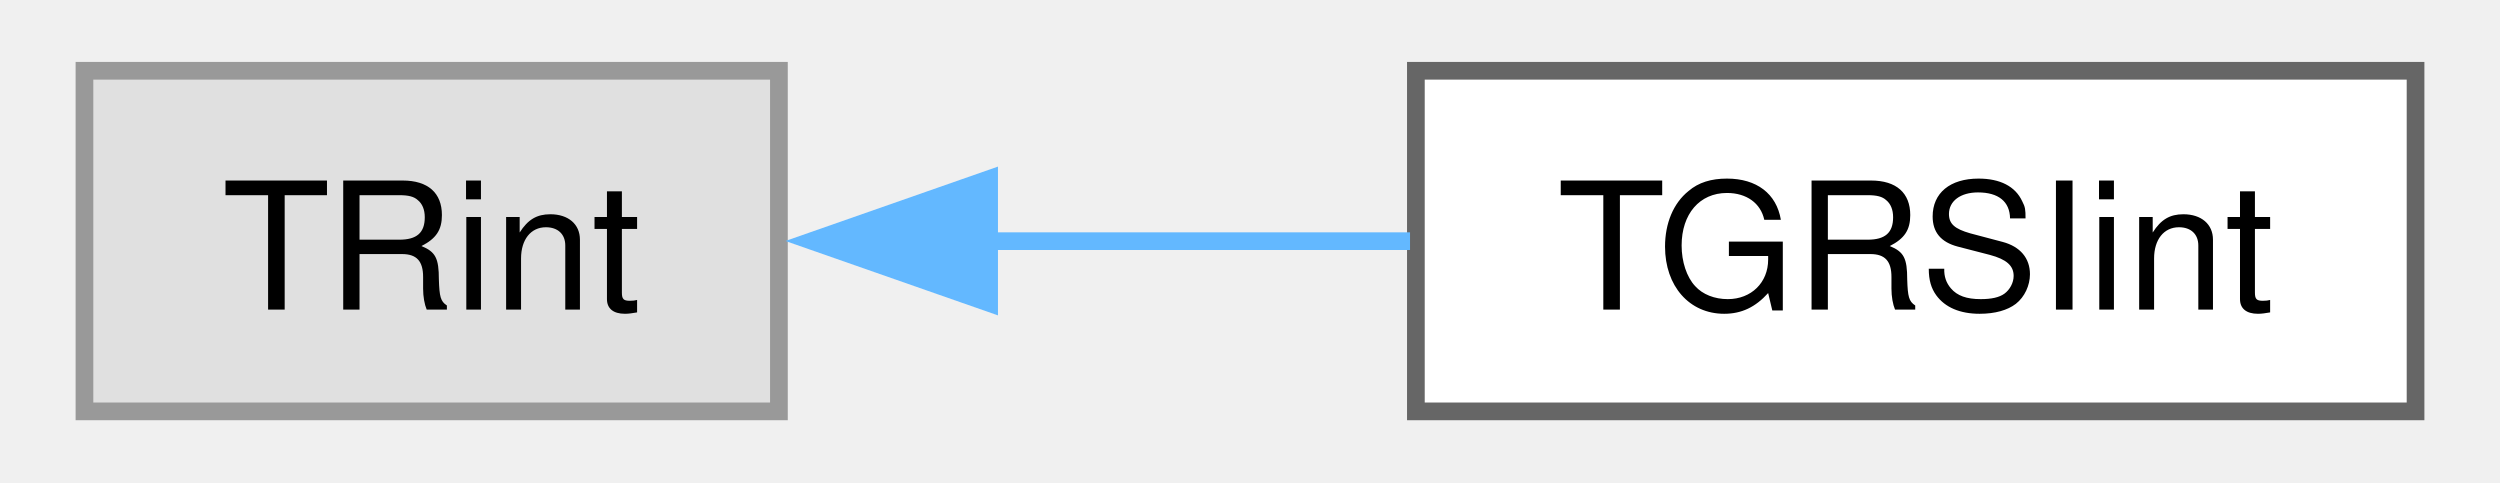
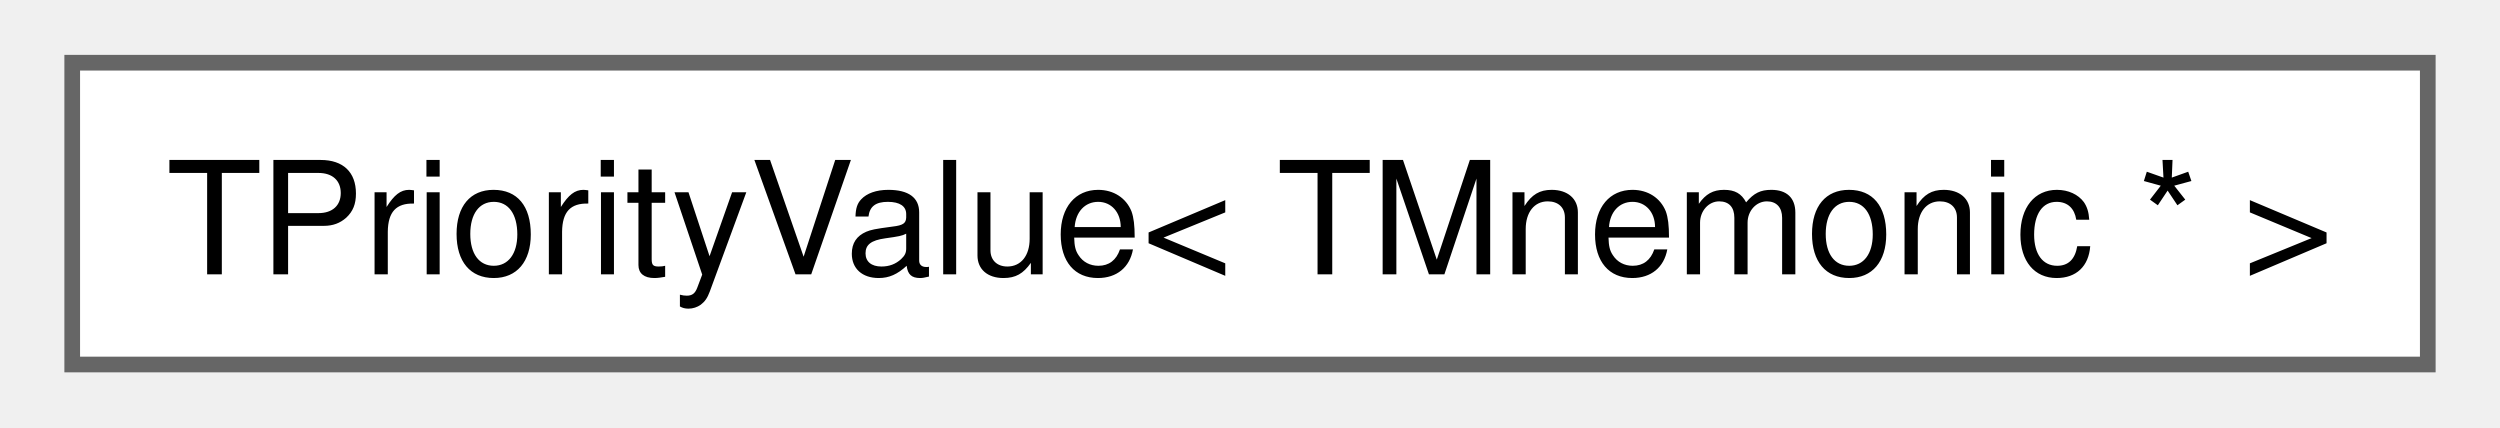
- <svg xmlns="http://www.w3.org/2000/svg" xmlns:xlink="http://www.w3.org/1999/xlink" width="140pt" height="27pt" viewBox="0.00 0.00 139.75 27.25">
+ <svg xmlns="http://www.w3.org/2000/svg" xmlns:xlink="http://www.w3.org/1999/xlink" width="158pt" height="27pt" viewBox="0.00 0.00 158.25 27.25">
  <g id="graph0" class="graph" transform="scale(1 1) rotate(0) translate(4 23.25)">
    <g id="Node000000" class="node">
      <g id="a_Node000000">
-         <a xlink:title=" ">
-           <polygon fill="#e0e0e0" stroke="#999999" points="39.25,-19.25 0,-19.25 0,0 39.25,0 39.25,-19.25" />
-           <text text-anchor="middle" x="19.62" y="-5.75" font-family="Helvetica,sans-Serif" font-size="10.00">TRint</text>
-         </a>
-       </g>
-     </g>
-     <g id="Node000001" class="node">
-       <g id="a_Node000001">
-         <a xlink:href="class_t_g_r_s_iint.html" target="_top" xlink:title=" ">
-           <polygon fill="white" stroke="#666666" points="131.75,-19.25 75.25,-19.25 75.25,0 131.75,0 131.75,-19.25" />
-           <text text-anchor="middle" x="103.5" y="-5.75" font-family="Helvetica,sans-Serif" font-size="10.00">TGRSIint</text>
-         </a>
-       </g>
-     </g>
-     <g id="edge159_Node000000_Node000001" class="edge">
-       <g id="a_edge159_Node000000_Node000001">
-         <a xlink:title=" ">
-           <path fill="none" stroke="#63b8ff" d="M50.94,-9.62C58.8,-9.62 67.22,-9.62 74.92,-9.62" />
-           <polygon fill="#63b8ff" stroke="#63b8ff" points="51.13,-6.13 41.13,-9.63 51.13,-13.13 51.13,-6.13" />
+         <a xlink:href="class_t_priority_value.html" target="_top" xlink:title=" ">
+           <polygon fill="white" stroke="#666666" points="150.25,-19.25 0,-19.25 0,0 150.25,0 150.25,-19.25" />
+           <text text-anchor="middle" x="75.12" y="-5.75" font-family="Helvetica,sans-Serif" font-size="10.00">TPriorityValue&lt; TMnemonic * &gt;</text>
        </a>
      </g>
    </g>
  </g>
</svg>
